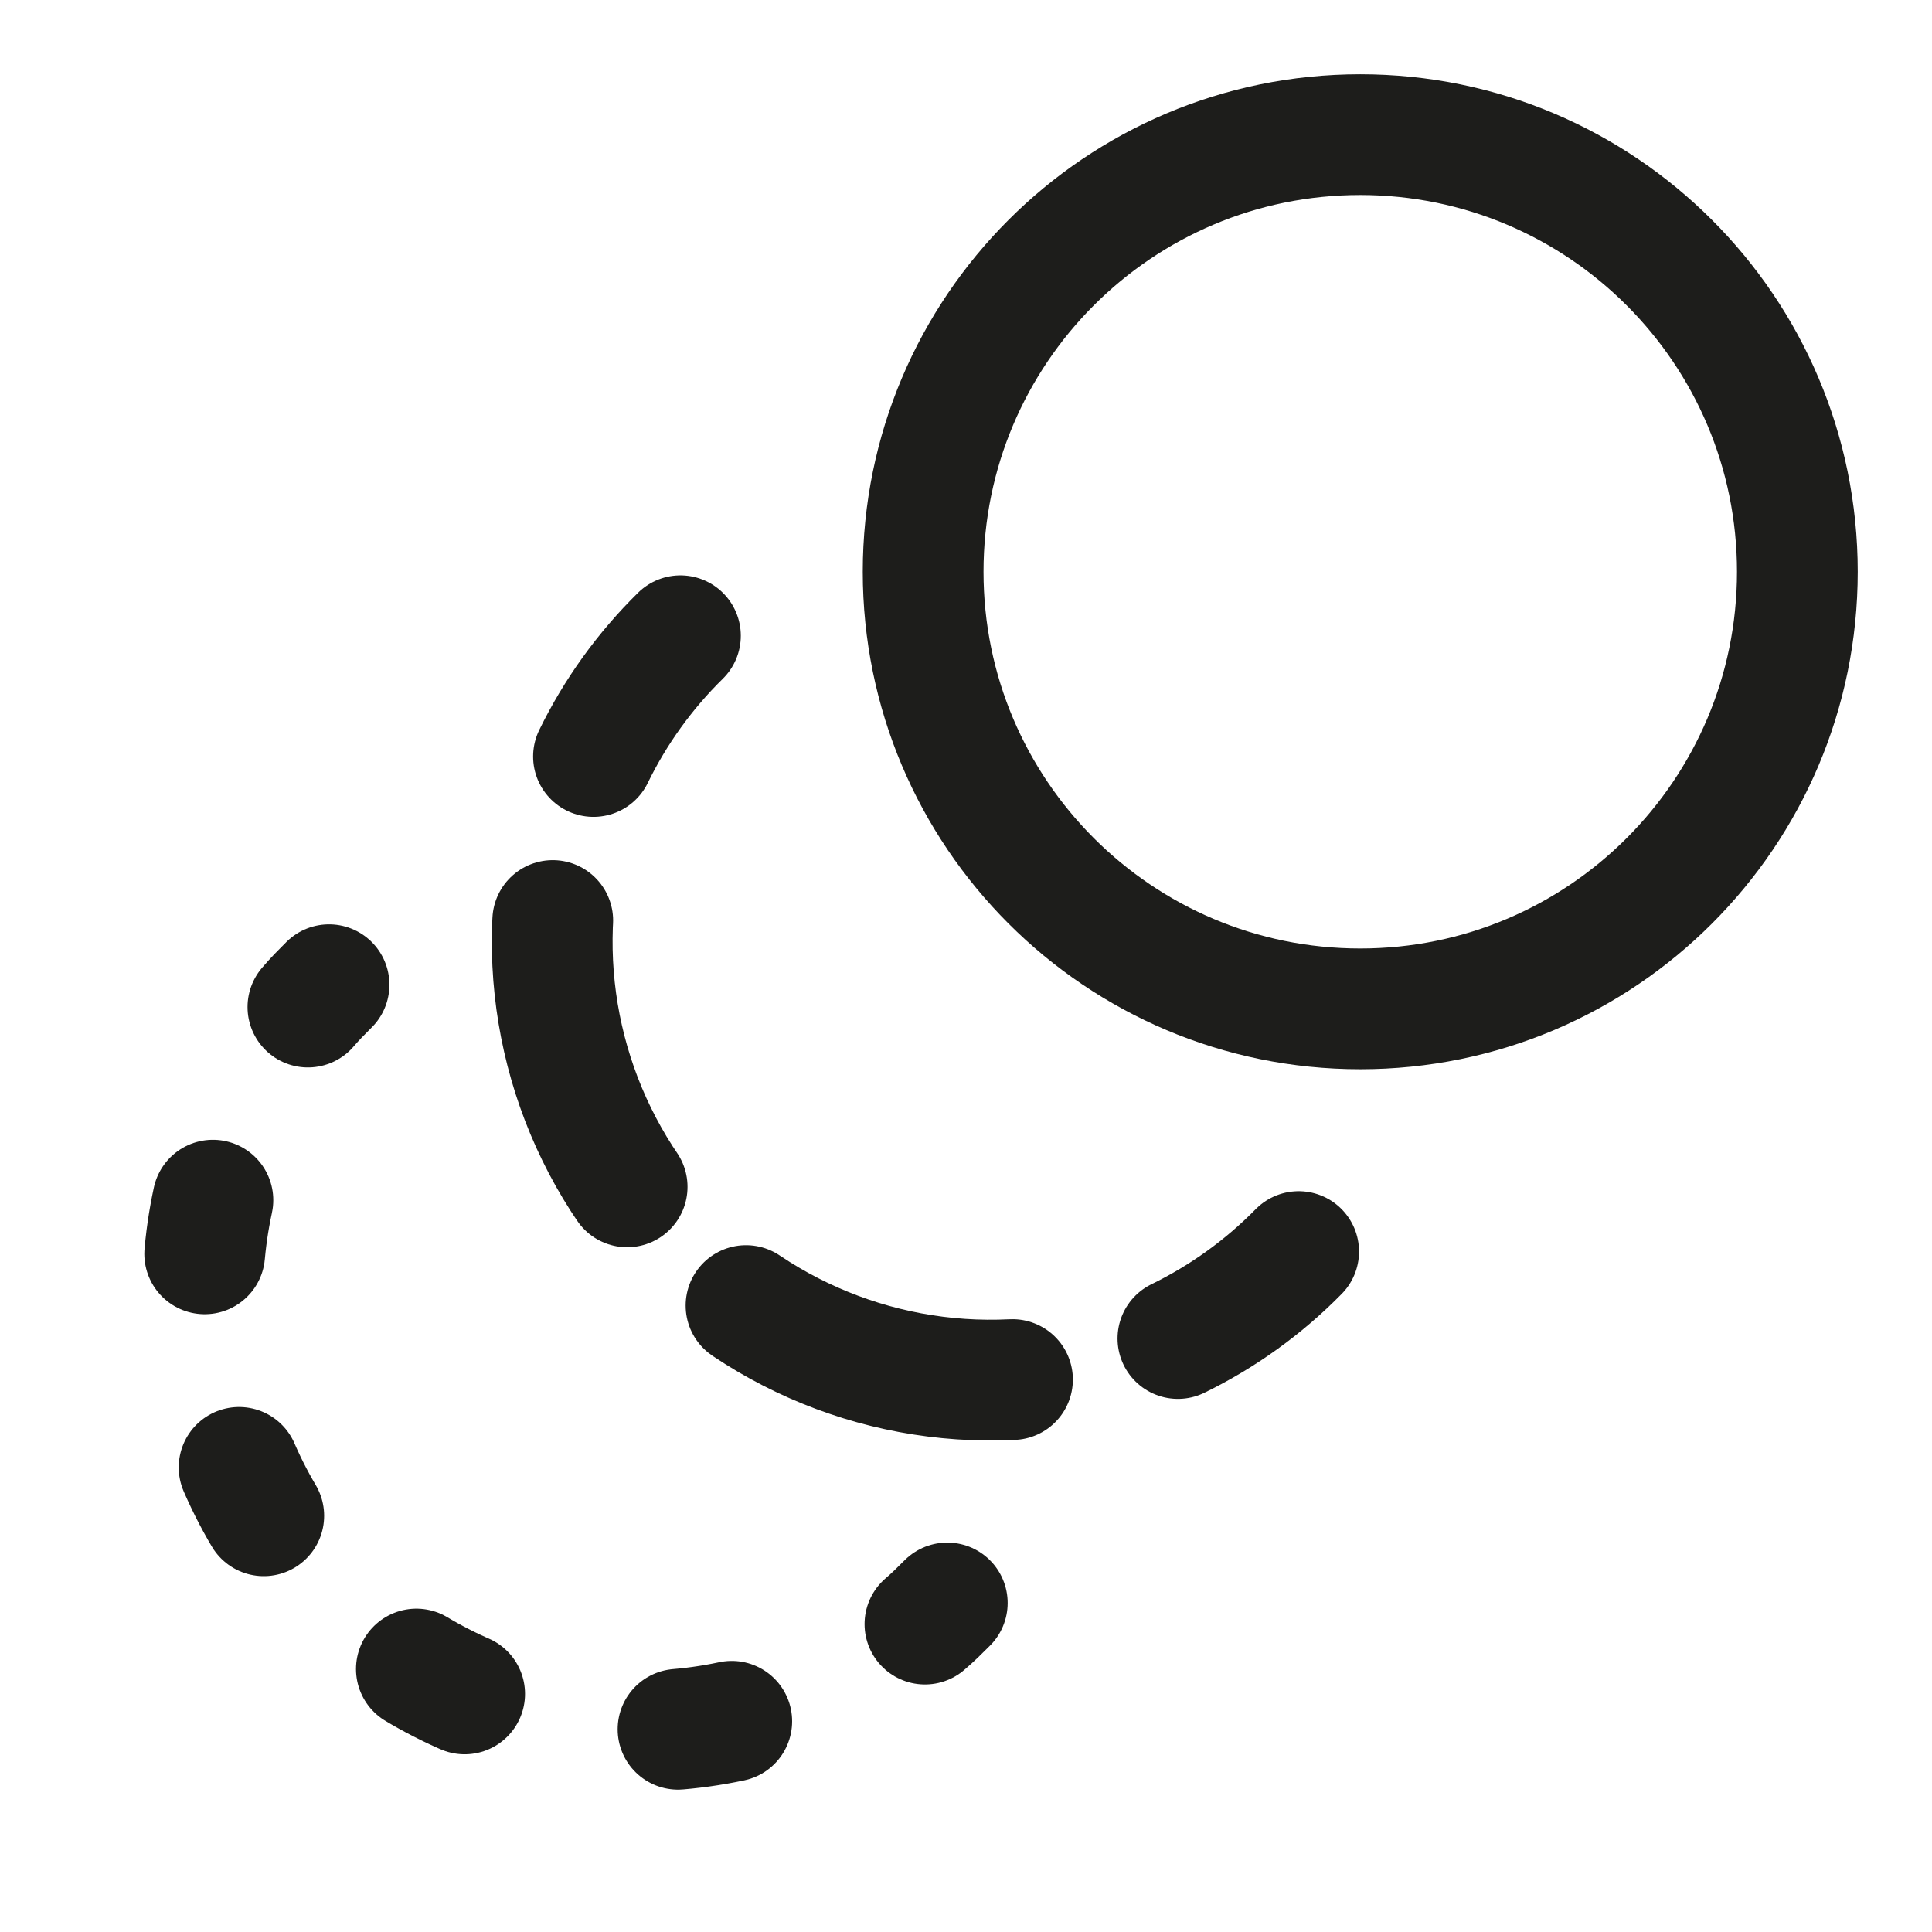
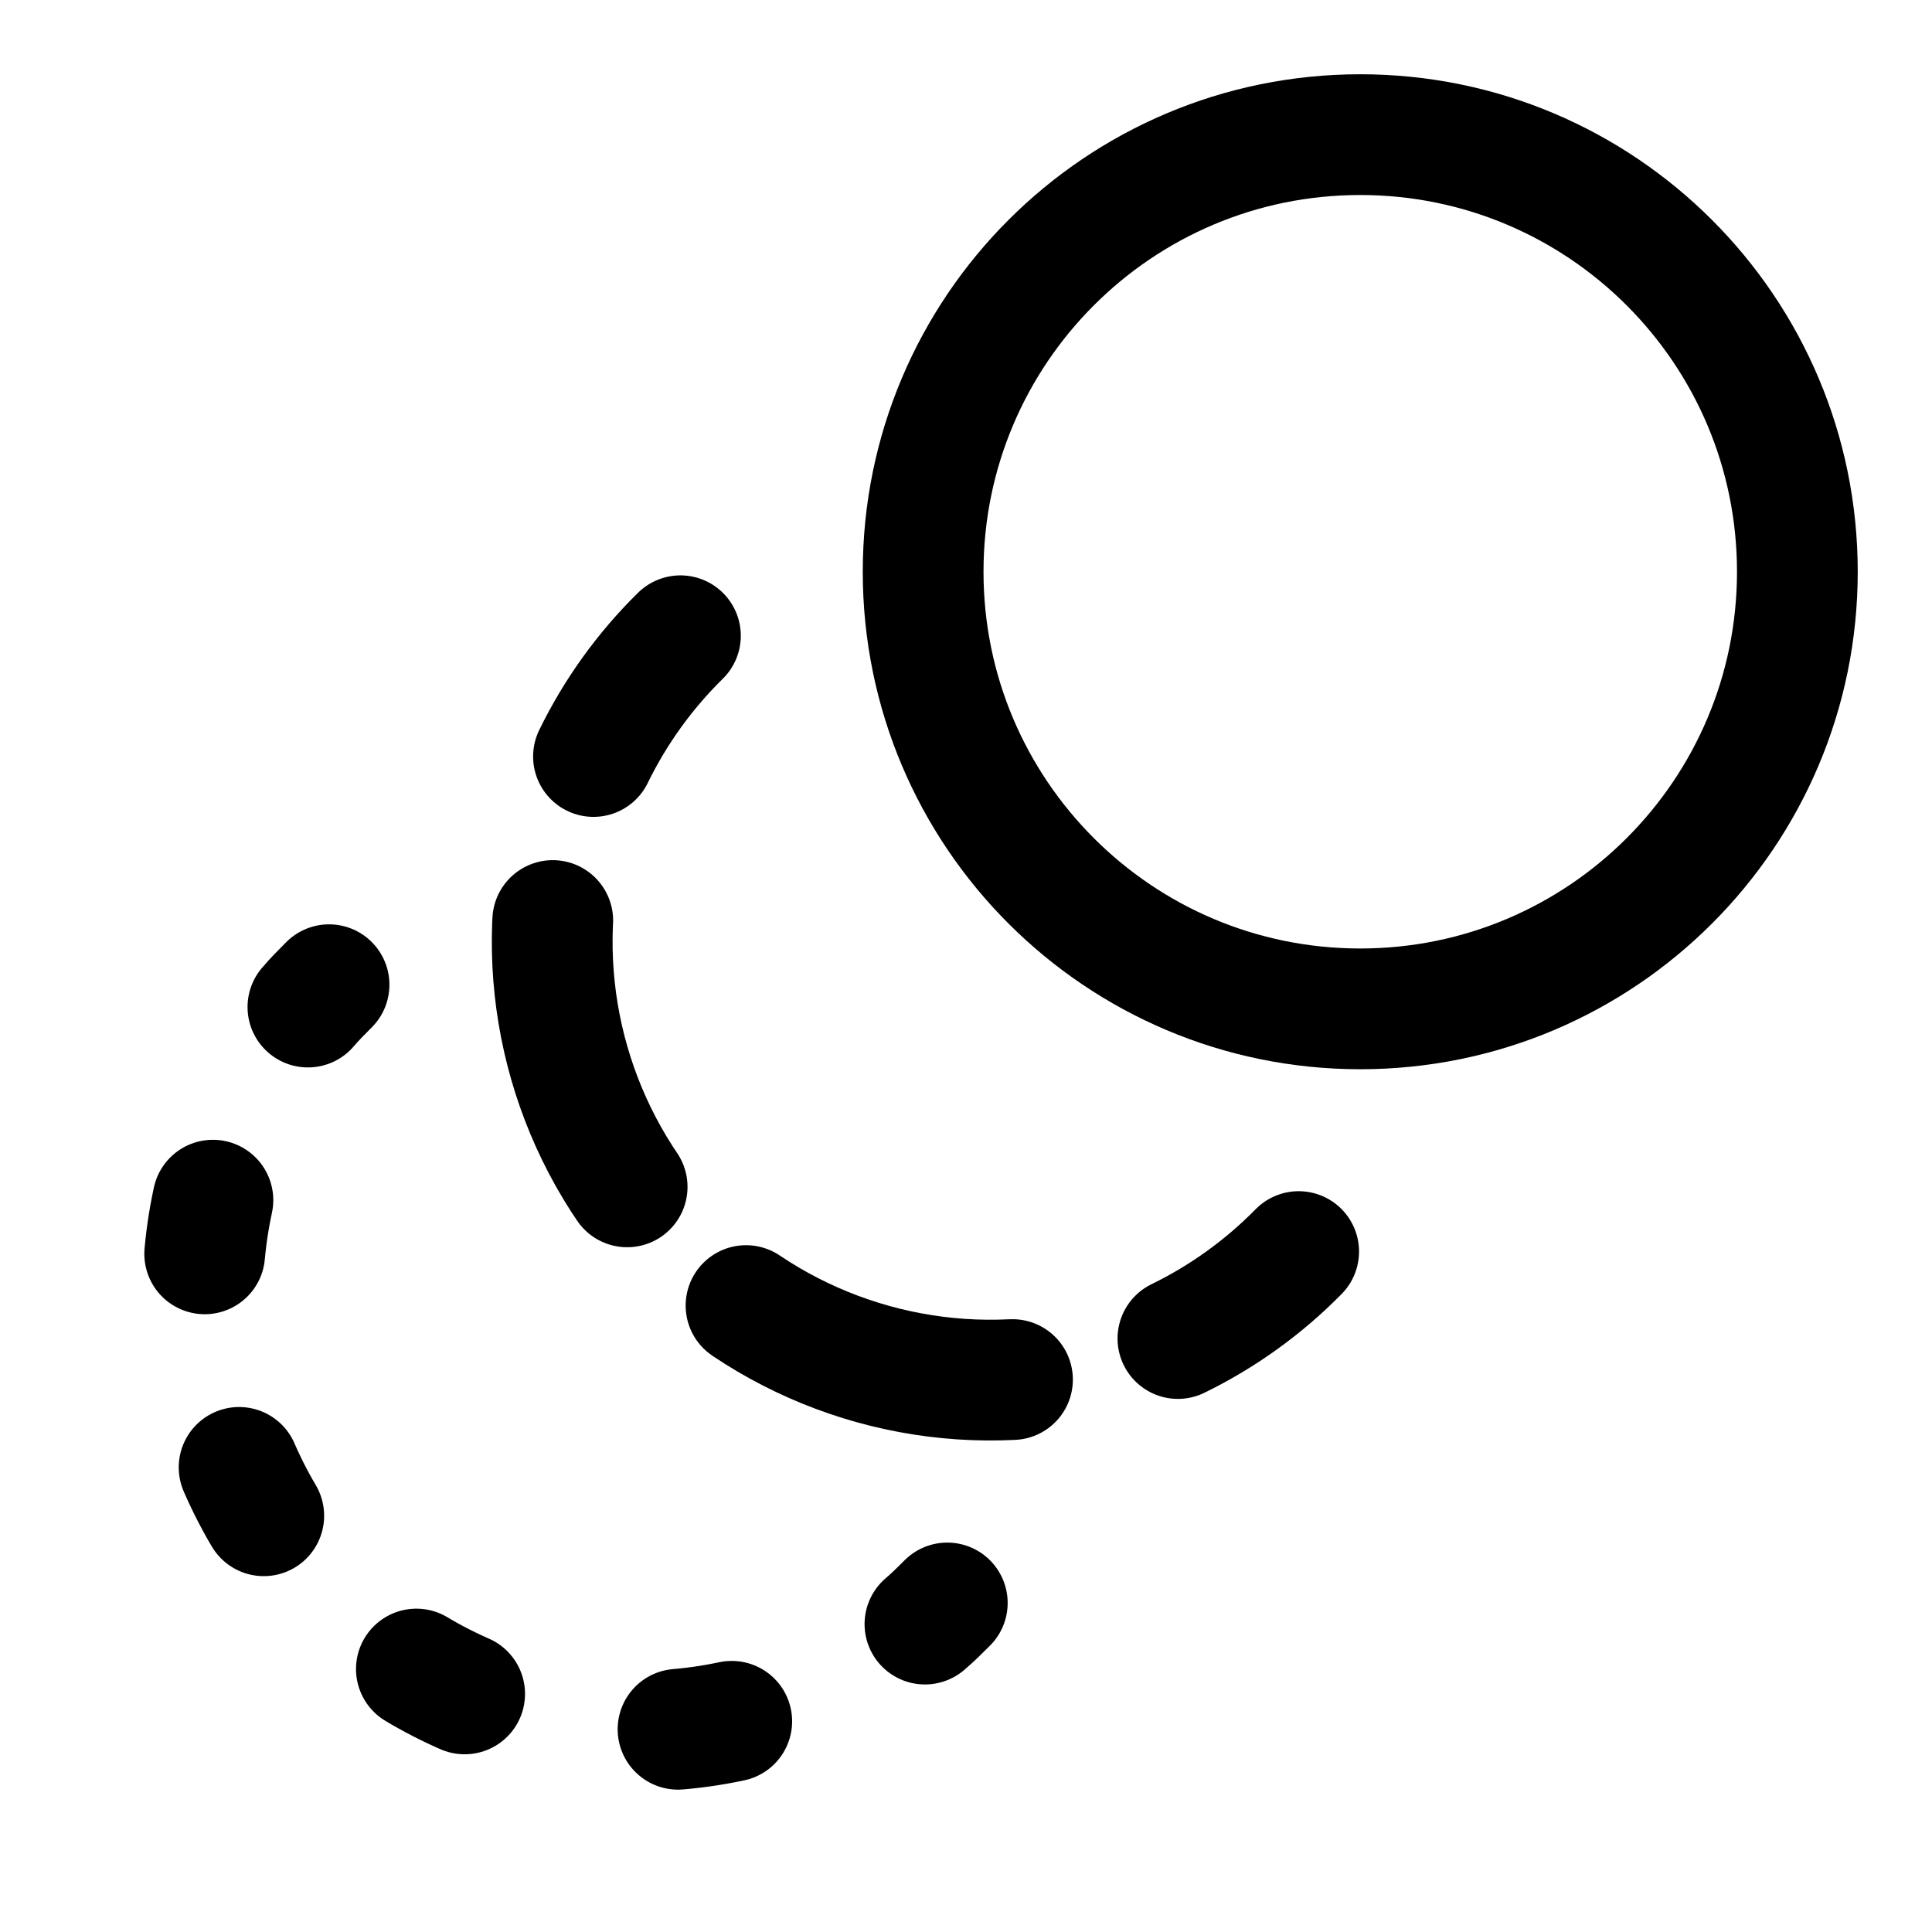
<svg xmlns="http://www.w3.org/2000/svg" viewBox="0 0 32 32">
  <defs>
-     <style>.cls-1,.cls-2,.cls-3,.cls-4,.cls-5{fill:none;}.cls-2,.cls-3,.cls-4,.cls-5{stroke:#1d1d1b;stroke-miterlimit:10;stroke-width:2px;}.cls-3,.cls-4,.cls-5{stroke-linecap:round;}.cls-4{stroke-dasharray:4.66 2.8;}.cls-5{stroke-dasharray:0.9 3.62;}</style>
+     <style>.cls-1,.cls-2,.cls-3,.cls-4,.cls-5{fill:none;}.cls-2,.cls-3,.cls-4,.cls-5{stroke:#000;stroke-miterlimit:10;stroke-width:2px;}.cls-3,.cls-4,.cls-5{stroke-linecap:round;}.cls-4{stroke-dasharray:4.66 2.8;}.cls-5{stroke-dasharray:0.9 3.62;}</style>
  </defs>
  <g id="Ebene_10" data-name="Ebene 10">
    <rect class="cls-1" width="32" height="32" />
  </g>
  <g id="dynamic">
    <circle class="cls-2" cx="22.53" cy="9.47" r="7.24" />
    <path class="cls-3" d="M21.51,20.73a7.28,7.28,0,0,1-2,1.44" transform="translate(0)" />
    <path class="cls-4" d="M16.77,22.85a7.26,7.26,0,0,1-7.41-9" transform="translate(0)" />
    <path class="cls-3" d="M9.83,12.53a7.28,7.28,0,0,1,1.44-2" transform="translate(0)" />
    <path class="cls-3" d="M15.69,26.55c-.12.12-.24.24-.37.35" transform="translate(0)" />
    <path class="cls-5" d="M12.12,28.51a7.25,7.25,0,0,1-8-10.32" transform="translate(0)" />
    <path class="cls-3" d="M5.1,16.68c.11-.13.23-.25.35-.37" transform="translate(0)" />
  </g>
</svg>
